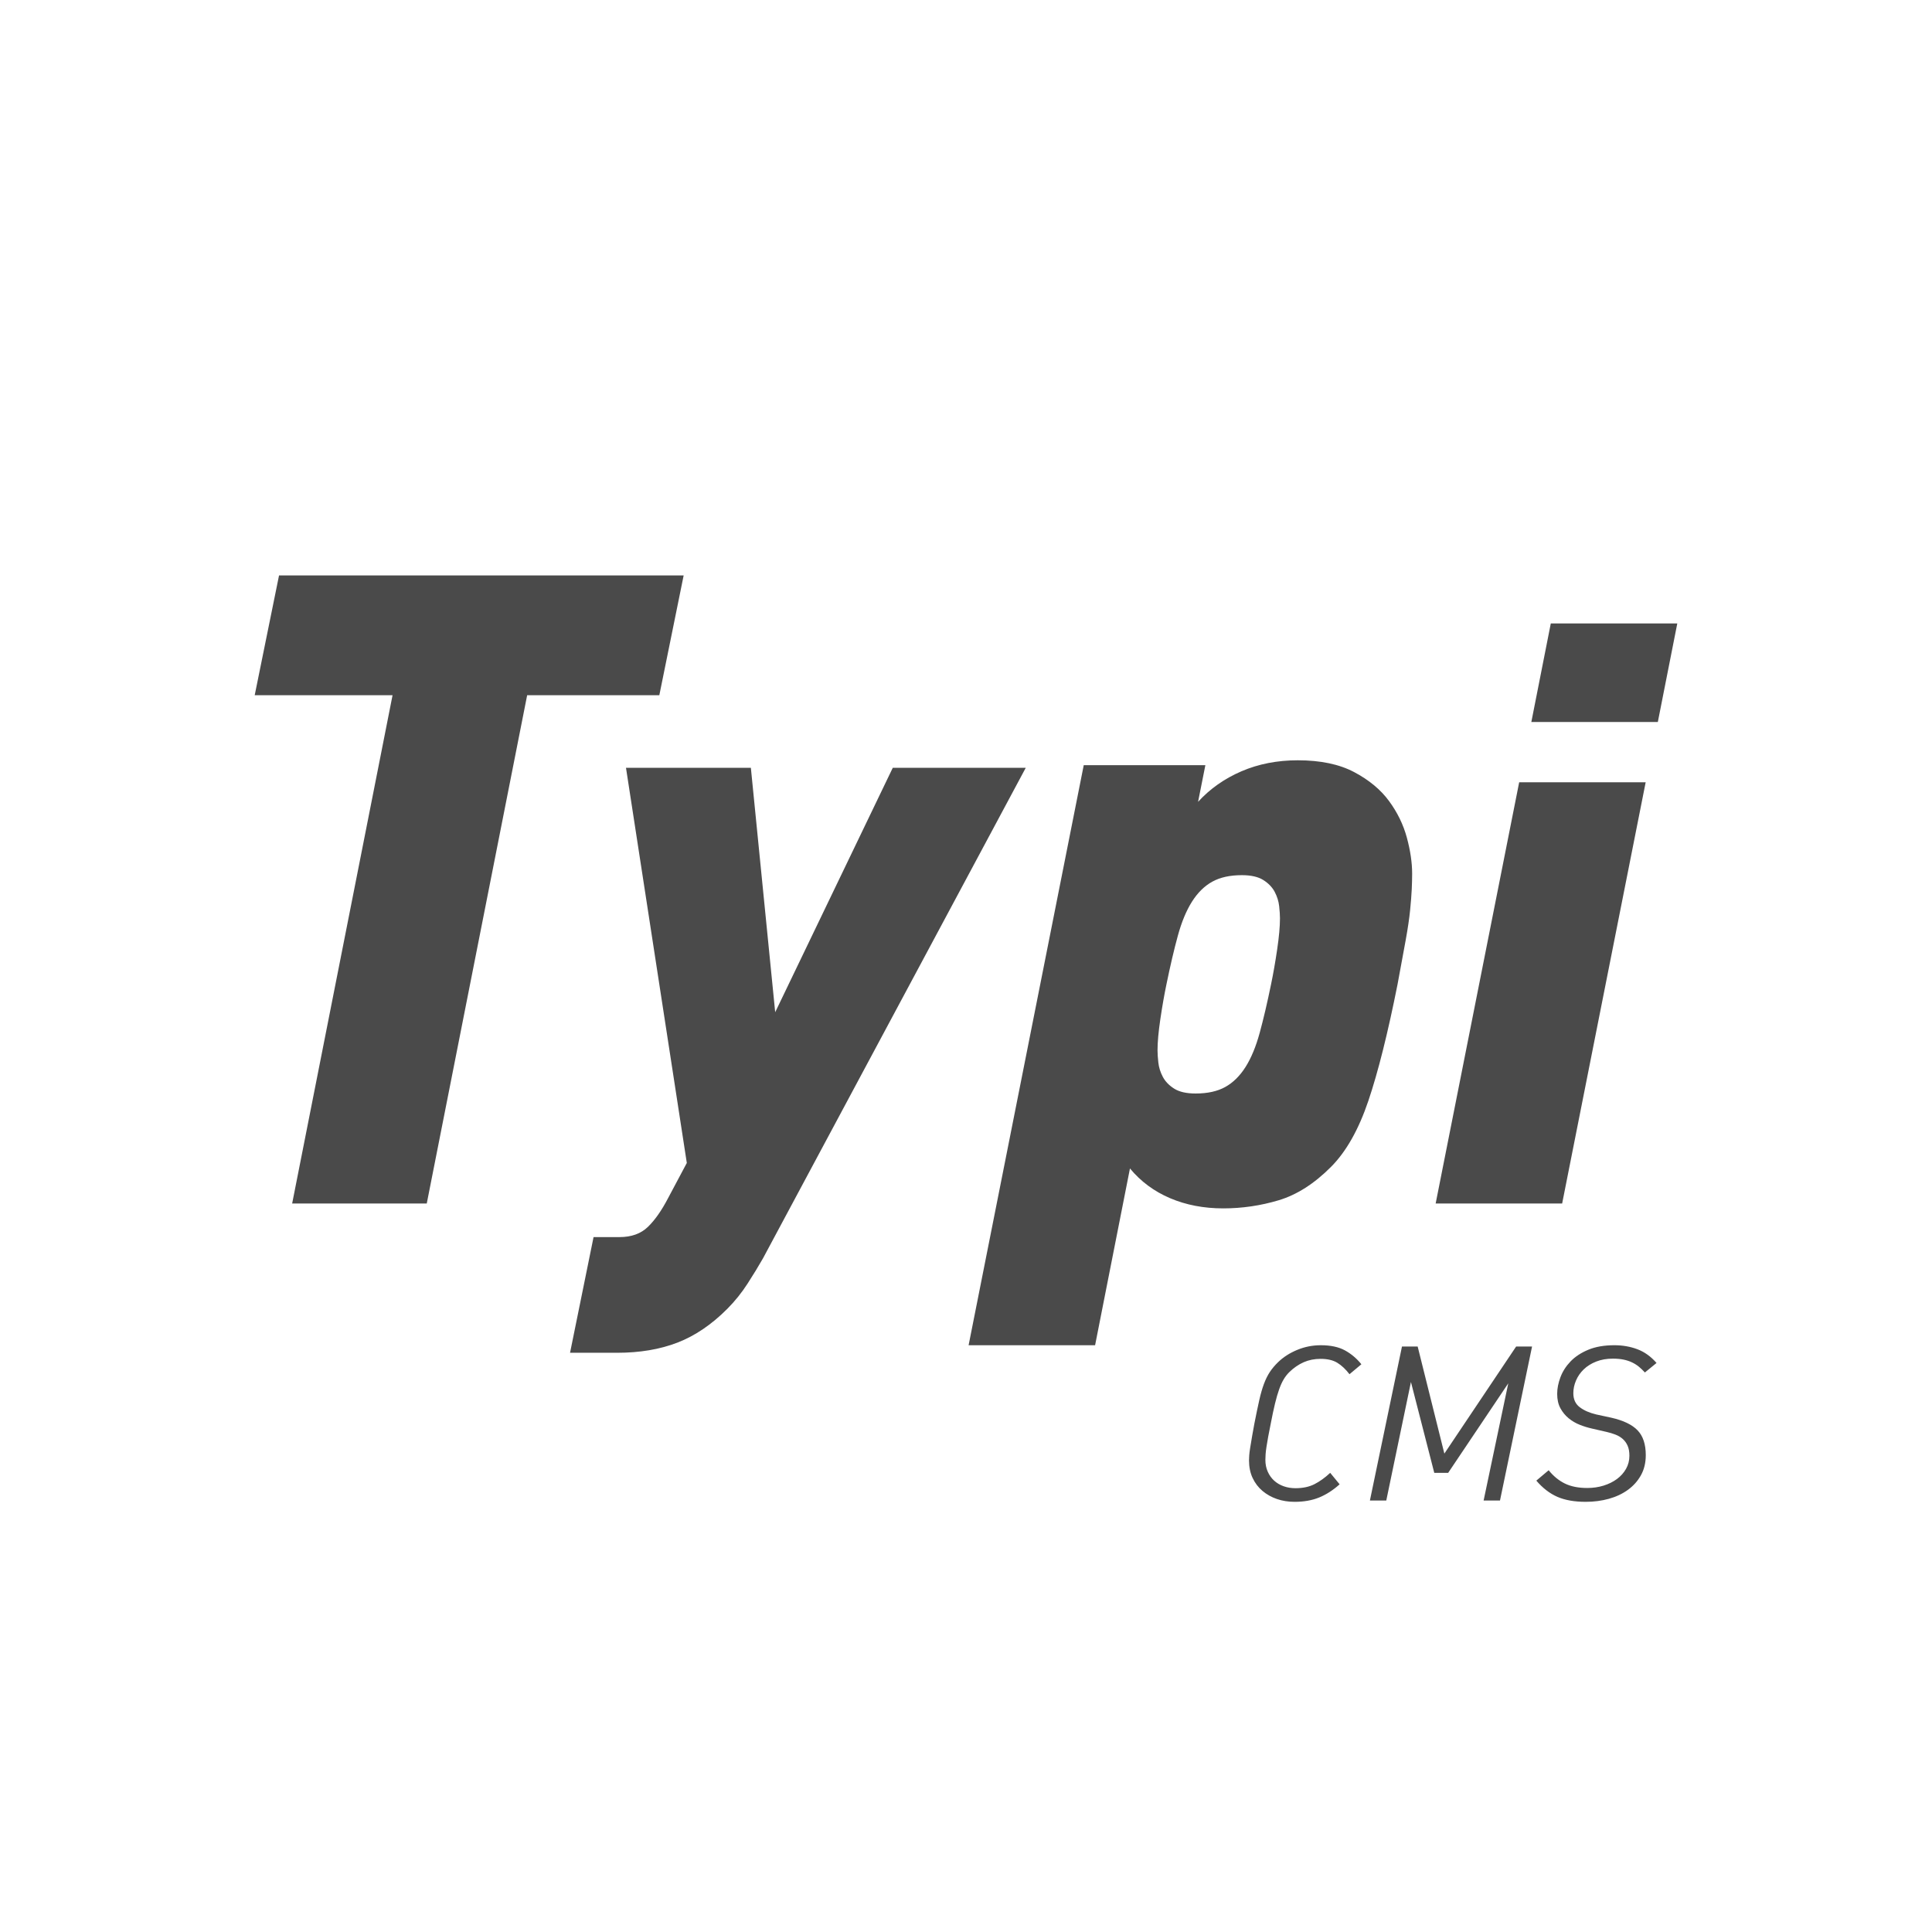
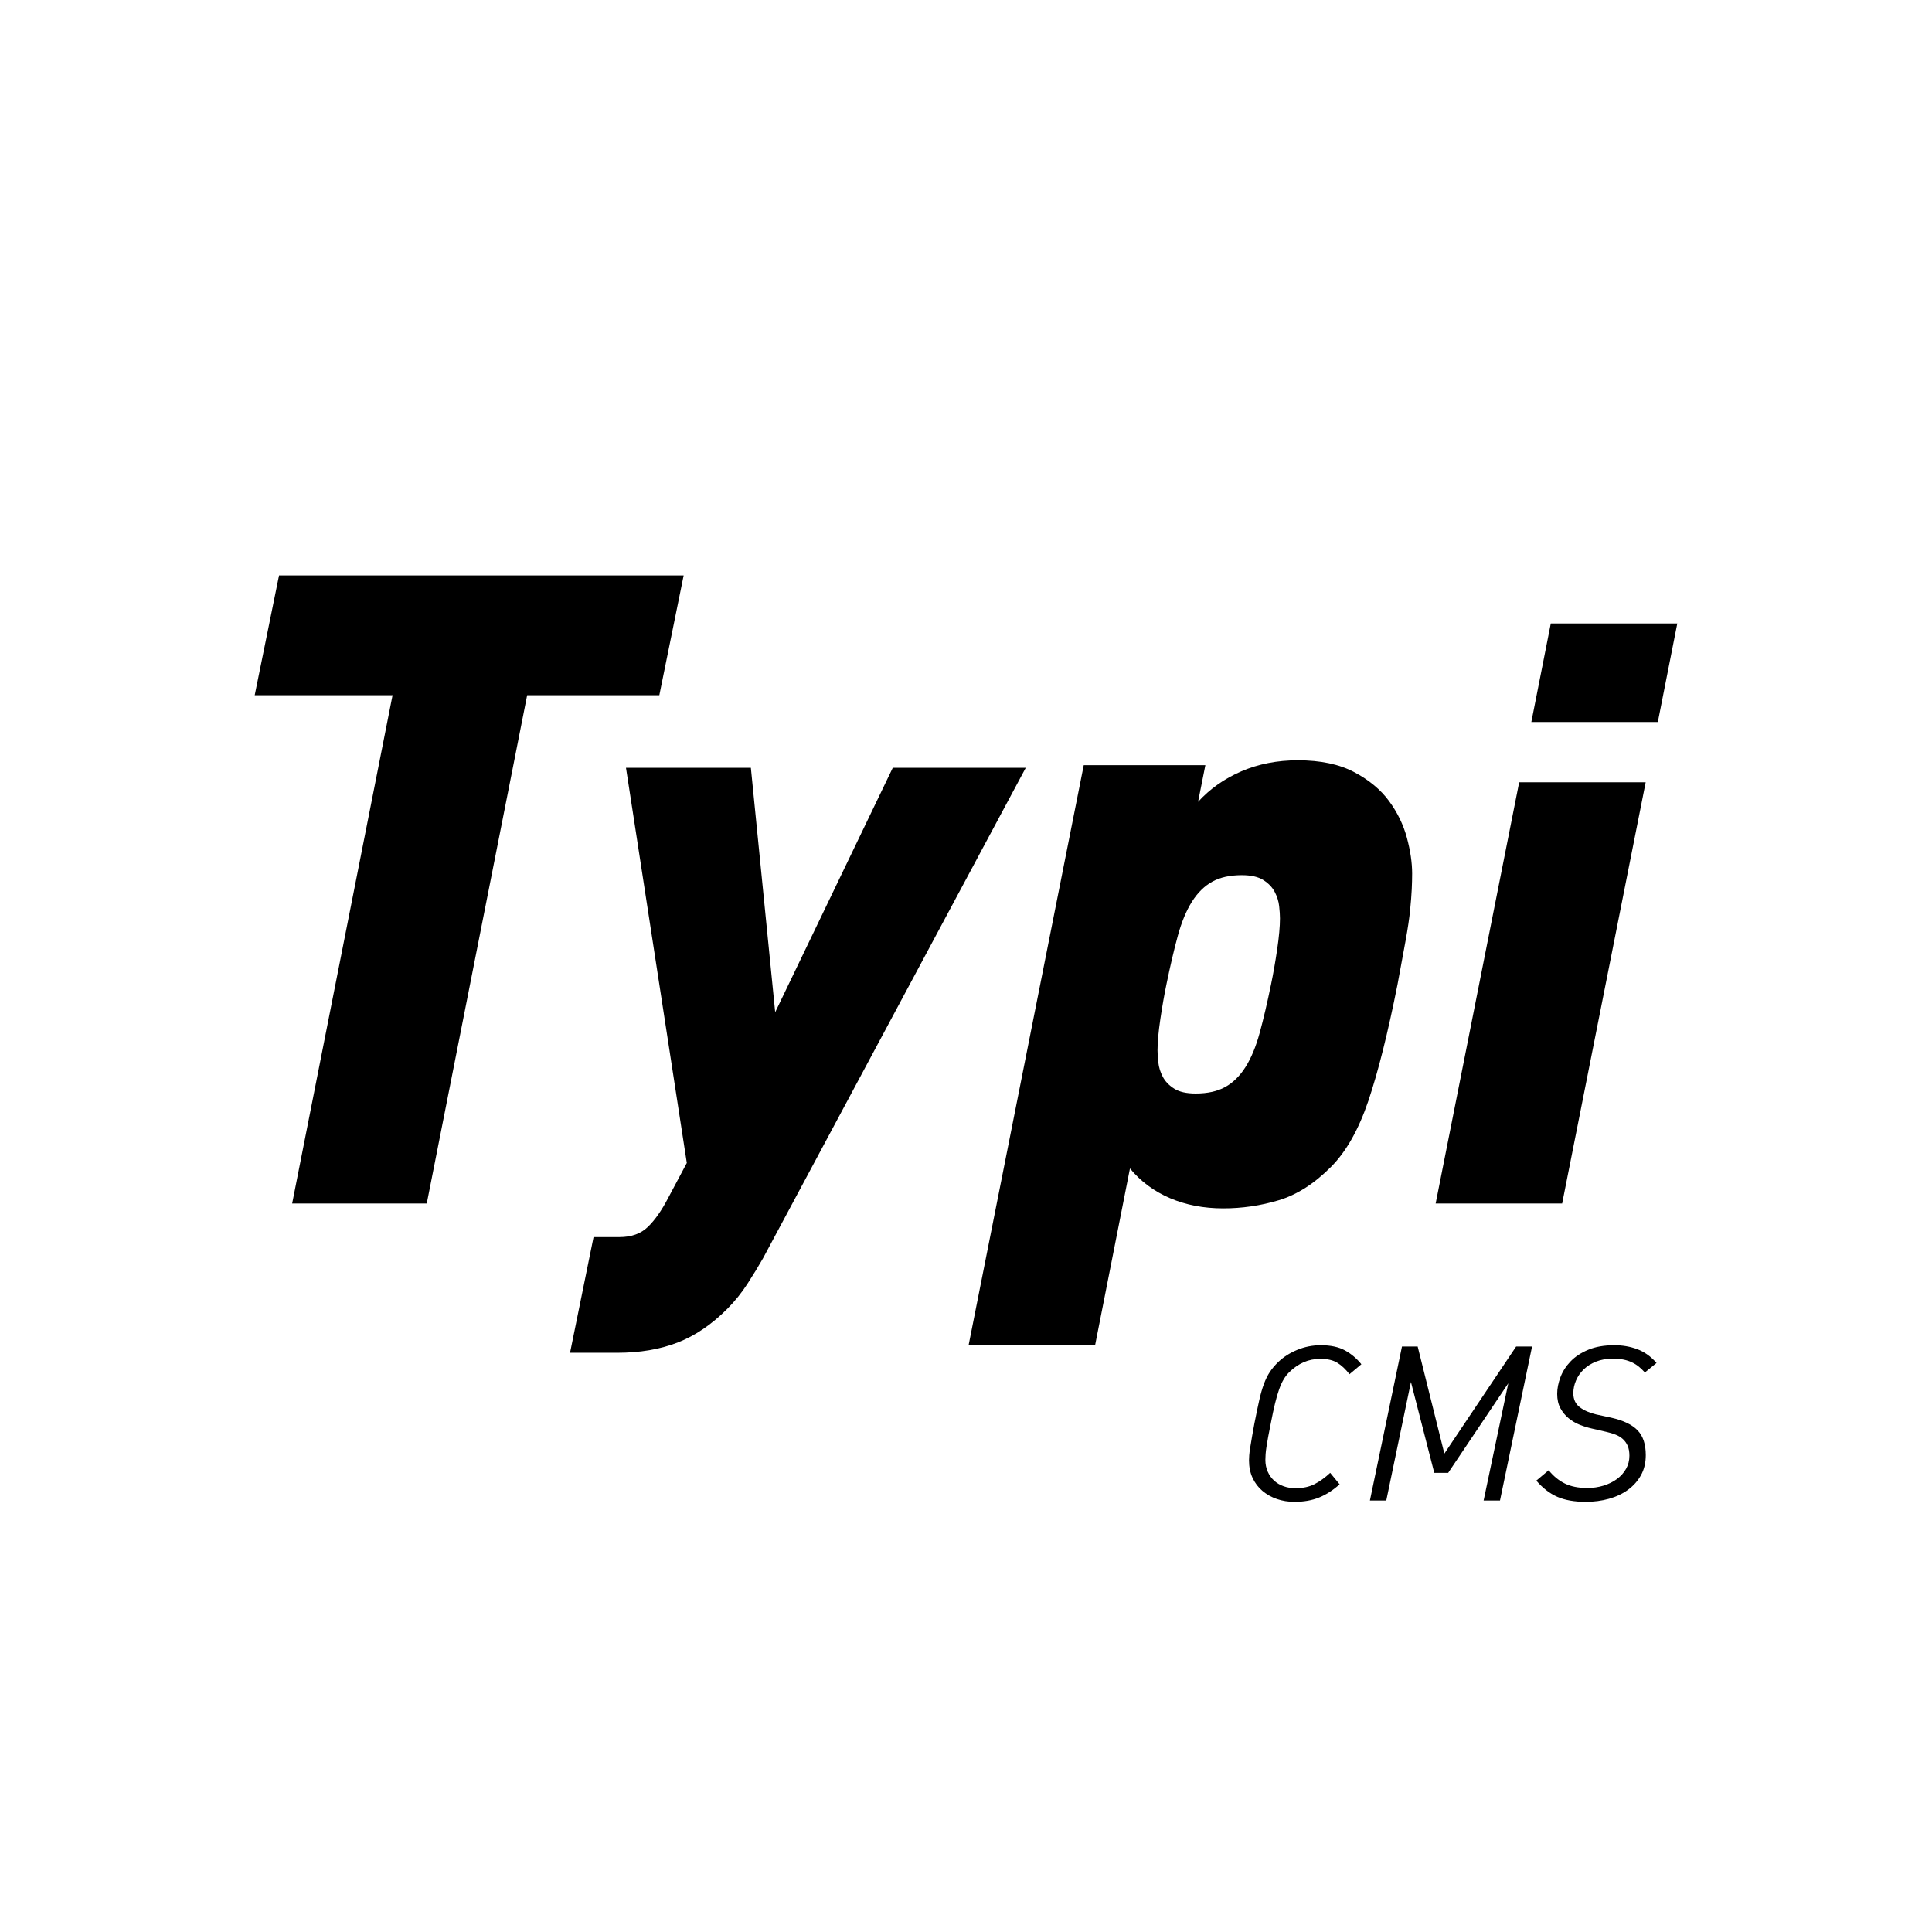
<svg xmlns="http://www.w3.org/2000/svg" width="1024" height="1024" viewBox="0 0 1024 1024">
-   <path fill="#4A4A4A" fill-rule="evenodd" d="m362.35 305-12.892 63.477h-70.054l-53.212 269.4h-71.343l53.213-269.4H135L147.893 305h214.458zm181.318 101.956L404.421 666.91c-2.292 4.03-5.014 8.493-8.166 13.387a81.329 81.329 0 0 1-10.744 13.386c-8.309 8.348-17.12 14.322-26.431 17.92-9.312 3.599-19.985 5.398-32.018 5.398h-24.927l12.463-61.318h13.753c6.303 0 11.317-1.799 15.042-5.398 3.725-3.598 7.306-8.708 10.744-15.329l9.885-18.568-32.233-209.43h66.185L410.868 536.5l62.317-129.545h70.483zm204.796 56.036c0 2.591-.072 5.398-.215 8.42-.144 3.023-.43 6.694-.86 11.012-.43 4.318-1.218 9.644-2.364 15.977a4450.505 4450.505 0 0 1-4.297 23.318c-5.158 25.91-10.315 46.492-15.472 61.75-5.158 15.257-11.747 26.916-19.77 34.977-8.882 8.924-18.122 14.825-27.72 17.704a101.935 101.935 0 0 1-29.44 4.318c-10.315 0-19.698-1.799-28.15-5.397-8.452-3.599-15.544-8.853-21.274-15.762l-18.48 93.704h-67.045l61.028-307.452h64.466l-3.868 19.431c6.303-6.909 13.968-12.306 22.993-16.193 9.025-3.886 18.982-5.83 29.87-5.83 12.033 0 21.99 2.088 29.869 6.262 7.879 4.174 14.039 9.284 18.48 15.33 4.441 6.045 7.593 12.522 9.455 19.431 1.862 6.91 2.794 13.243 2.794 19zm-70.054 23.75c0-1.727-.143-3.886-.43-6.477-.286-2.591-1.074-5.11-2.363-7.557-1.29-2.447-3.295-4.534-6.017-6.261-2.722-1.728-6.518-2.591-11.39-2.591-6.303 0-11.531 1.151-15.686 3.454-4.154 2.303-7.736 5.83-10.744 10.58-3.009 4.75-5.516 10.795-7.521 18.136-2.006 7.34-4.012 15.905-6.017 25.693-1.146 5.47-2.22 11.587-3.223 18.352-1.003 6.765-1.505 12.307-1.505 16.625 0 1.727.144 3.886.43 6.477.287 2.591 1.075 5.11 2.364 7.557 1.29 2.447 3.295 4.534 6.017 6.261 2.722 1.728 6.518 2.591 11.389 2.591 6.303 0 11.532-1.151 15.687-3.454 4.154-2.303 7.735-5.83 10.744-10.58 3.008-4.75 5.515-10.795 7.52-18.136 2.007-7.34 4.012-15.905 6.018-25.693 1.146-5.47 2.22-11.587 3.223-18.352 1.003-6.765 1.504-12.307 1.504-16.625zM889 330.425l-10.315 52.25h-67.044l10.314-52.25H889zm-16.761 84.204-44.267 223.248h-67.045l44.267-223.248h67.045zm-150.681 308.46-6.301 5.273c-2.06-2.675-4.22-4.7-6.479-6.076-2.258-1.376-5.21-2.064-8.856-2.064-3.25 0-6.221.593-8.916 1.777-2.695 1.185-5.19 2.885-7.49 5.102a18.9 18.9 0 0 0-3.09 3.898c-.872 1.452-1.684 3.229-2.437 5.33-.753 2.102-1.486 4.624-2.2 7.567-.713 2.942-1.465 6.477-2.258 10.604a269.362 269.362 0 0 0-1.367 6.993 232.85 232.85 0 0 0-.892 5.274c-.237 1.528-.396 2.846-.475 3.955a42.876 42.876 0 0 0-.119 3.038c0 2.292.416 4.375 1.248 6.248.832 1.872 1.962 3.458 3.388 4.757 1.427 1.3 3.11 2.293 5.053 2.98 1.941.689 4.022 1.033 6.24 1.033 3.963 0 7.351-.726 10.165-2.179 2.813-1.452 5.567-3.439 8.262-5.96l4.992 6.075c-3.487 3.134-7.112 5.465-10.877 6.993-3.764 1.529-8.103 2.293-13.017 2.293-3.328 0-6.44-.497-9.332-1.49-2.892-.994-5.448-2.427-7.667-4.3-2.22-1.872-3.963-4.165-5.231-6.878-1.268-2.713-1.902-5.827-1.902-9.343 0-.764.04-1.662.119-2.694.08-1.032.238-2.293.475-3.783a497.559 497.559 0 0 1 2.259-13.012c.951-4.815 1.803-8.904 2.556-12.267.753-3.362 1.585-6.267 2.496-8.712.912-2.446 1.962-4.567 3.15-6.363 1.19-1.796 2.656-3.535 4.399-5.216 2.774-2.675 6.142-4.834 10.105-6.477 3.962-1.643 8.123-2.465 12.482-2.465 5.23 0 9.51.917 12.838 2.751 3.33 1.835 6.222 4.28 8.679 7.337zm90.465-9.401-17 81.624h-8.677l13.076-62.135-31.859 47.461h-7.37l-12.364-48.15-13.076 62.824h-8.678l17-81.624h8.32l14.147 56.747 38.04-56.747h8.441zM878 722.4l-6.182 5.044a29.033 29.033 0 0 0-3.15-3.038 17.992 17.992 0 0 0-3.626-2.293c-1.347-.65-2.853-1.146-4.517-1.49-1.664-.344-3.566-.516-5.706-.516-3.25 0-6.182.516-8.797 1.547-2.615 1.032-4.815 2.408-6.598 4.127-1.783 1.72-3.15 3.688-4.1 5.904-.952 2.217-1.427 4.471-1.427 6.764 0 3.21 1.129 5.675 3.388 7.395 2.258 1.72 5.17 3 8.737 3.84l7.965 1.72c6.42 1.452 11.075 3.687 13.968 6.706 2.893 3.02 4.339 7.394 4.339 13.127 0 4.05-.852 7.604-2.556 10.661-1.704 3.057-4.002 5.637-6.895 7.738-2.893 2.102-6.26 3.688-10.104 4.758-3.844 1.07-7.945 1.605-12.304 1.605-5.944 0-10.937-.879-14.979-2.637s-7.766-4.624-11.174-8.598l6.538-5.503c2.536 3.134 5.409 5.484 8.619 7.05 3.21 1.568 7.152 2.351 11.828 2.351 3.09 0 5.983-.42 8.678-1.261 2.695-.84 5.052-2.006 7.073-3.497 2.021-1.49 3.626-3.286 4.815-5.388 1.188-2.101 1.783-4.413 1.783-6.936 0-2.14-.317-3.916-.951-5.33-.634-1.414-1.486-2.599-2.556-3.554-1.07-.956-2.338-1.72-3.804-2.293a33.426 33.426 0 0 0-4.696-1.433l-7.965-1.834a42.48 42.48 0 0 1-6.3-1.95 22.01 22.01 0 0 1-5.884-3.438c-1.784-1.453-3.25-3.23-4.399-5.331-1.15-2.102-1.724-4.643-1.724-7.624 0-2.828.575-5.77 1.724-8.827 1.15-3.057 2.932-5.847 5.35-8.369 2.417-2.522 5.547-4.586 9.39-6.19 3.845-1.606 8.46-2.408 13.85-2.408 4.359 0 8.42.707 12.185 2.12 3.764 1.415 7.152 3.841 10.164 7.28z" />
+   <path fill="#000000" fill-rule="evenodd" d="m362.35 305-12.892 63.477h-70.054l-53.212 269.4h-71.343l53.213-269.4H135L147.893 305h214.458zm181.318 101.956L404.421 666.91c-2.292 4.03-5.014 8.493-8.166 13.387a81.329 81.329 0 0 1-10.744 13.386c-8.309 8.348-17.12 14.322-26.431 17.92-9.312 3.599-19.985 5.398-32.018 5.398h-24.927l12.463-61.318h13.753c6.303 0 11.317-1.799 15.042-5.398 3.725-3.598 7.306-8.708 10.744-15.329l9.885-18.568-32.233-209.43h66.185L410.868 536.5l62.317-129.545h70.483zm204.796 56.036c0 2.591-.072 5.398-.215 8.42-.144 3.023-.43 6.694-.86 11.012-.43 4.318-1.218 9.644-2.364 15.977a4450.505 4450.505 0 0 1-4.297 23.318c-5.158 25.91-10.315 46.492-15.472 61.75-5.158 15.257-11.747 26.916-19.77 34.977-8.882 8.924-18.122 14.825-27.72 17.704a101.935 101.935 0 0 1-29.44 4.318c-10.315 0-19.698-1.799-28.15-5.397-8.452-3.599-15.544-8.853-21.274-15.762l-18.48 93.704h-67.045l61.028-307.452h64.466l-3.868 19.431c6.303-6.909 13.968-12.306 22.993-16.193 9.025-3.886 18.982-5.83 29.87-5.83 12.033 0 21.99 2.088 29.869 6.262 7.879 4.174 14.039 9.284 18.48 15.33 4.441 6.045 7.593 12.522 9.455 19.431 1.862 6.91 2.794 13.243 2.794 19zm-70.054 23.75c0-1.727-.143-3.886-.43-6.477-.286-2.591-1.074-5.11-2.363-7.557-1.29-2.447-3.295-4.534-6.017-6.261-2.722-1.728-6.518-2.591-11.39-2.591-6.303 0-11.531 1.151-15.686 3.454-4.154 2.303-7.736 5.83-10.744 10.58-3.009 4.75-5.516 10.795-7.521 18.136-2.006 7.34-4.012 15.905-6.017 25.693-1.146 5.47-2.22 11.587-3.223 18.352-1.003 6.765-1.505 12.307-1.505 16.625 0 1.727.144 3.886.43 6.477.287 2.591 1.075 5.11 2.364 7.557 1.29 2.447 3.295 4.534 6.017 6.261 2.722 1.728 6.518 2.591 11.389 2.591 6.303 0 11.532-1.151 15.687-3.454 4.154-2.303 7.735-5.83 10.744-10.58 3.008-4.75 5.515-10.795 7.52-18.136 2.007-7.34 4.012-15.905 6.018-25.693 1.146-5.47 2.22-11.587 3.223-18.352 1.003-6.765 1.504-12.307 1.504-16.625zM889 330.425l-10.315 52.25h-67.044l10.314-52.25H889zm-16.761 84.204-44.267 223.248h-67.045l44.267-223.248h67.045zm-150.681 308.46-6.301 5.273c-2.06-2.675-4.22-4.7-6.479-6.076-2.258-1.376-5.21-2.064-8.856-2.064-3.25 0-6.221.593-8.916 1.777-2.695 1.185-5.19 2.885-7.49 5.102a18.9 18.9 0 0 0-3.09 3.898c-.872 1.452-1.684 3.229-2.437 5.33-.753 2.102-1.486 4.624-2.2 7.567-.713 2.942-1.465 6.477-2.258 10.604a269.362 269.362 0 0 0-1.367 6.993 232.85 232.85 0 0 0-.892 5.274c-.237 1.528-.396 2.846-.475 3.955a42.876 42.876 0 0 0-.119 3.038c0 2.292.416 4.375 1.248 6.248.832 1.872 1.962 3.458 3.388 4.757 1.427 1.3 3.11 2.293 5.053 2.98 1.941.689 4.022 1.033 6.24 1.033 3.963 0 7.351-.726 10.165-2.179 2.813-1.452 5.567-3.439 8.262-5.96l4.992 6.075c-3.487 3.134-7.112 5.465-10.877 6.993-3.764 1.529-8.103 2.293-13.017 2.293-3.328 0-6.44-.497-9.332-1.49-2.892-.994-5.448-2.427-7.667-4.3-2.22-1.872-3.963-4.165-5.231-6.878-1.268-2.713-1.902-5.827-1.902-9.343 0-.764.04-1.662.119-2.694.08-1.032.238-2.293.475-3.783a497.559 497.559 0 0 1 2.259-13.012c.951-4.815 1.803-8.904 2.556-12.267.753-3.362 1.585-6.267 2.496-8.712.912-2.446 1.962-4.567 3.15-6.363 1.19-1.796 2.656-3.535 4.399-5.216 2.774-2.675 6.142-4.834 10.105-6.477 3.962-1.643 8.123-2.465 12.482-2.465 5.23 0 9.51.917 12.838 2.751 3.33 1.835 6.222 4.28 8.679 7.337zm90.465-9.401-17 81.624h-8.677l13.076-62.135-31.859 47.461h-7.37l-12.364-48.15-13.076 62.824h-8.678l17-81.624h8.32l14.147 56.747 38.04-56.747h8.441zM878 722.4l-6.182 5.044a29.033 29.033 0 0 0-3.15-3.038 17.992 17.992 0 0 0-3.626-2.293c-1.347-.65-2.853-1.146-4.517-1.49-1.664-.344-3.566-.516-5.706-.516-3.25 0-6.182.516-8.797 1.547-2.615 1.032-4.815 2.408-6.598 4.127-1.783 1.72-3.15 3.688-4.1 5.904-.952 2.217-1.427 4.471-1.427 6.764 0 3.21 1.129 5.675 3.388 7.395 2.258 1.72 5.17 3 8.737 3.84l7.965 1.72c6.42 1.452 11.075 3.687 13.968 6.706 2.893 3.02 4.339 7.394 4.339 13.127 0 4.05-.852 7.604-2.556 10.661-1.704 3.057-4.002 5.637-6.895 7.738-2.893 2.102-6.26 3.688-10.104 4.758-3.844 1.07-7.945 1.605-12.304 1.605-5.944 0-10.937-.879-14.979-2.637s-7.766-4.624-11.174-8.598l6.538-5.503c2.536 3.134 5.409 5.484 8.619 7.05 3.21 1.568 7.152 2.351 11.828 2.351 3.09 0 5.983-.42 8.678-1.261 2.695-.84 5.052-2.006 7.073-3.497 2.021-1.49 3.626-3.286 4.815-5.388 1.188-2.101 1.783-4.413 1.783-6.936 0-2.14-.317-3.916-.951-5.33-.634-1.414-1.486-2.599-2.556-3.554-1.07-.956-2.338-1.72-3.804-2.293a33.426 33.426 0 0 0-4.696-1.433l-7.965-1.834a42.48 42.48 0 0 1-6.3-1.95 22.01 22.01 0 0 1-5.884-3.438c-1.784-1.453-3.25-3.23-4.399-5.331-1.15-2.102-1.724-4.643-1.724-7.624 0-2.828.575-5.77 1.724-8.827 1.15-3.057 2.932-5.847 5.35-8.369 2.417-2.522 5.547-4.586 9.39-6.19 3.845-1.606 8.46-2.408 13.85-2.408 4.359 0 8.42.707 12.185 2.12 3.764 1.415 7.152 3.841 10.164 7.28z" />
</svg>
